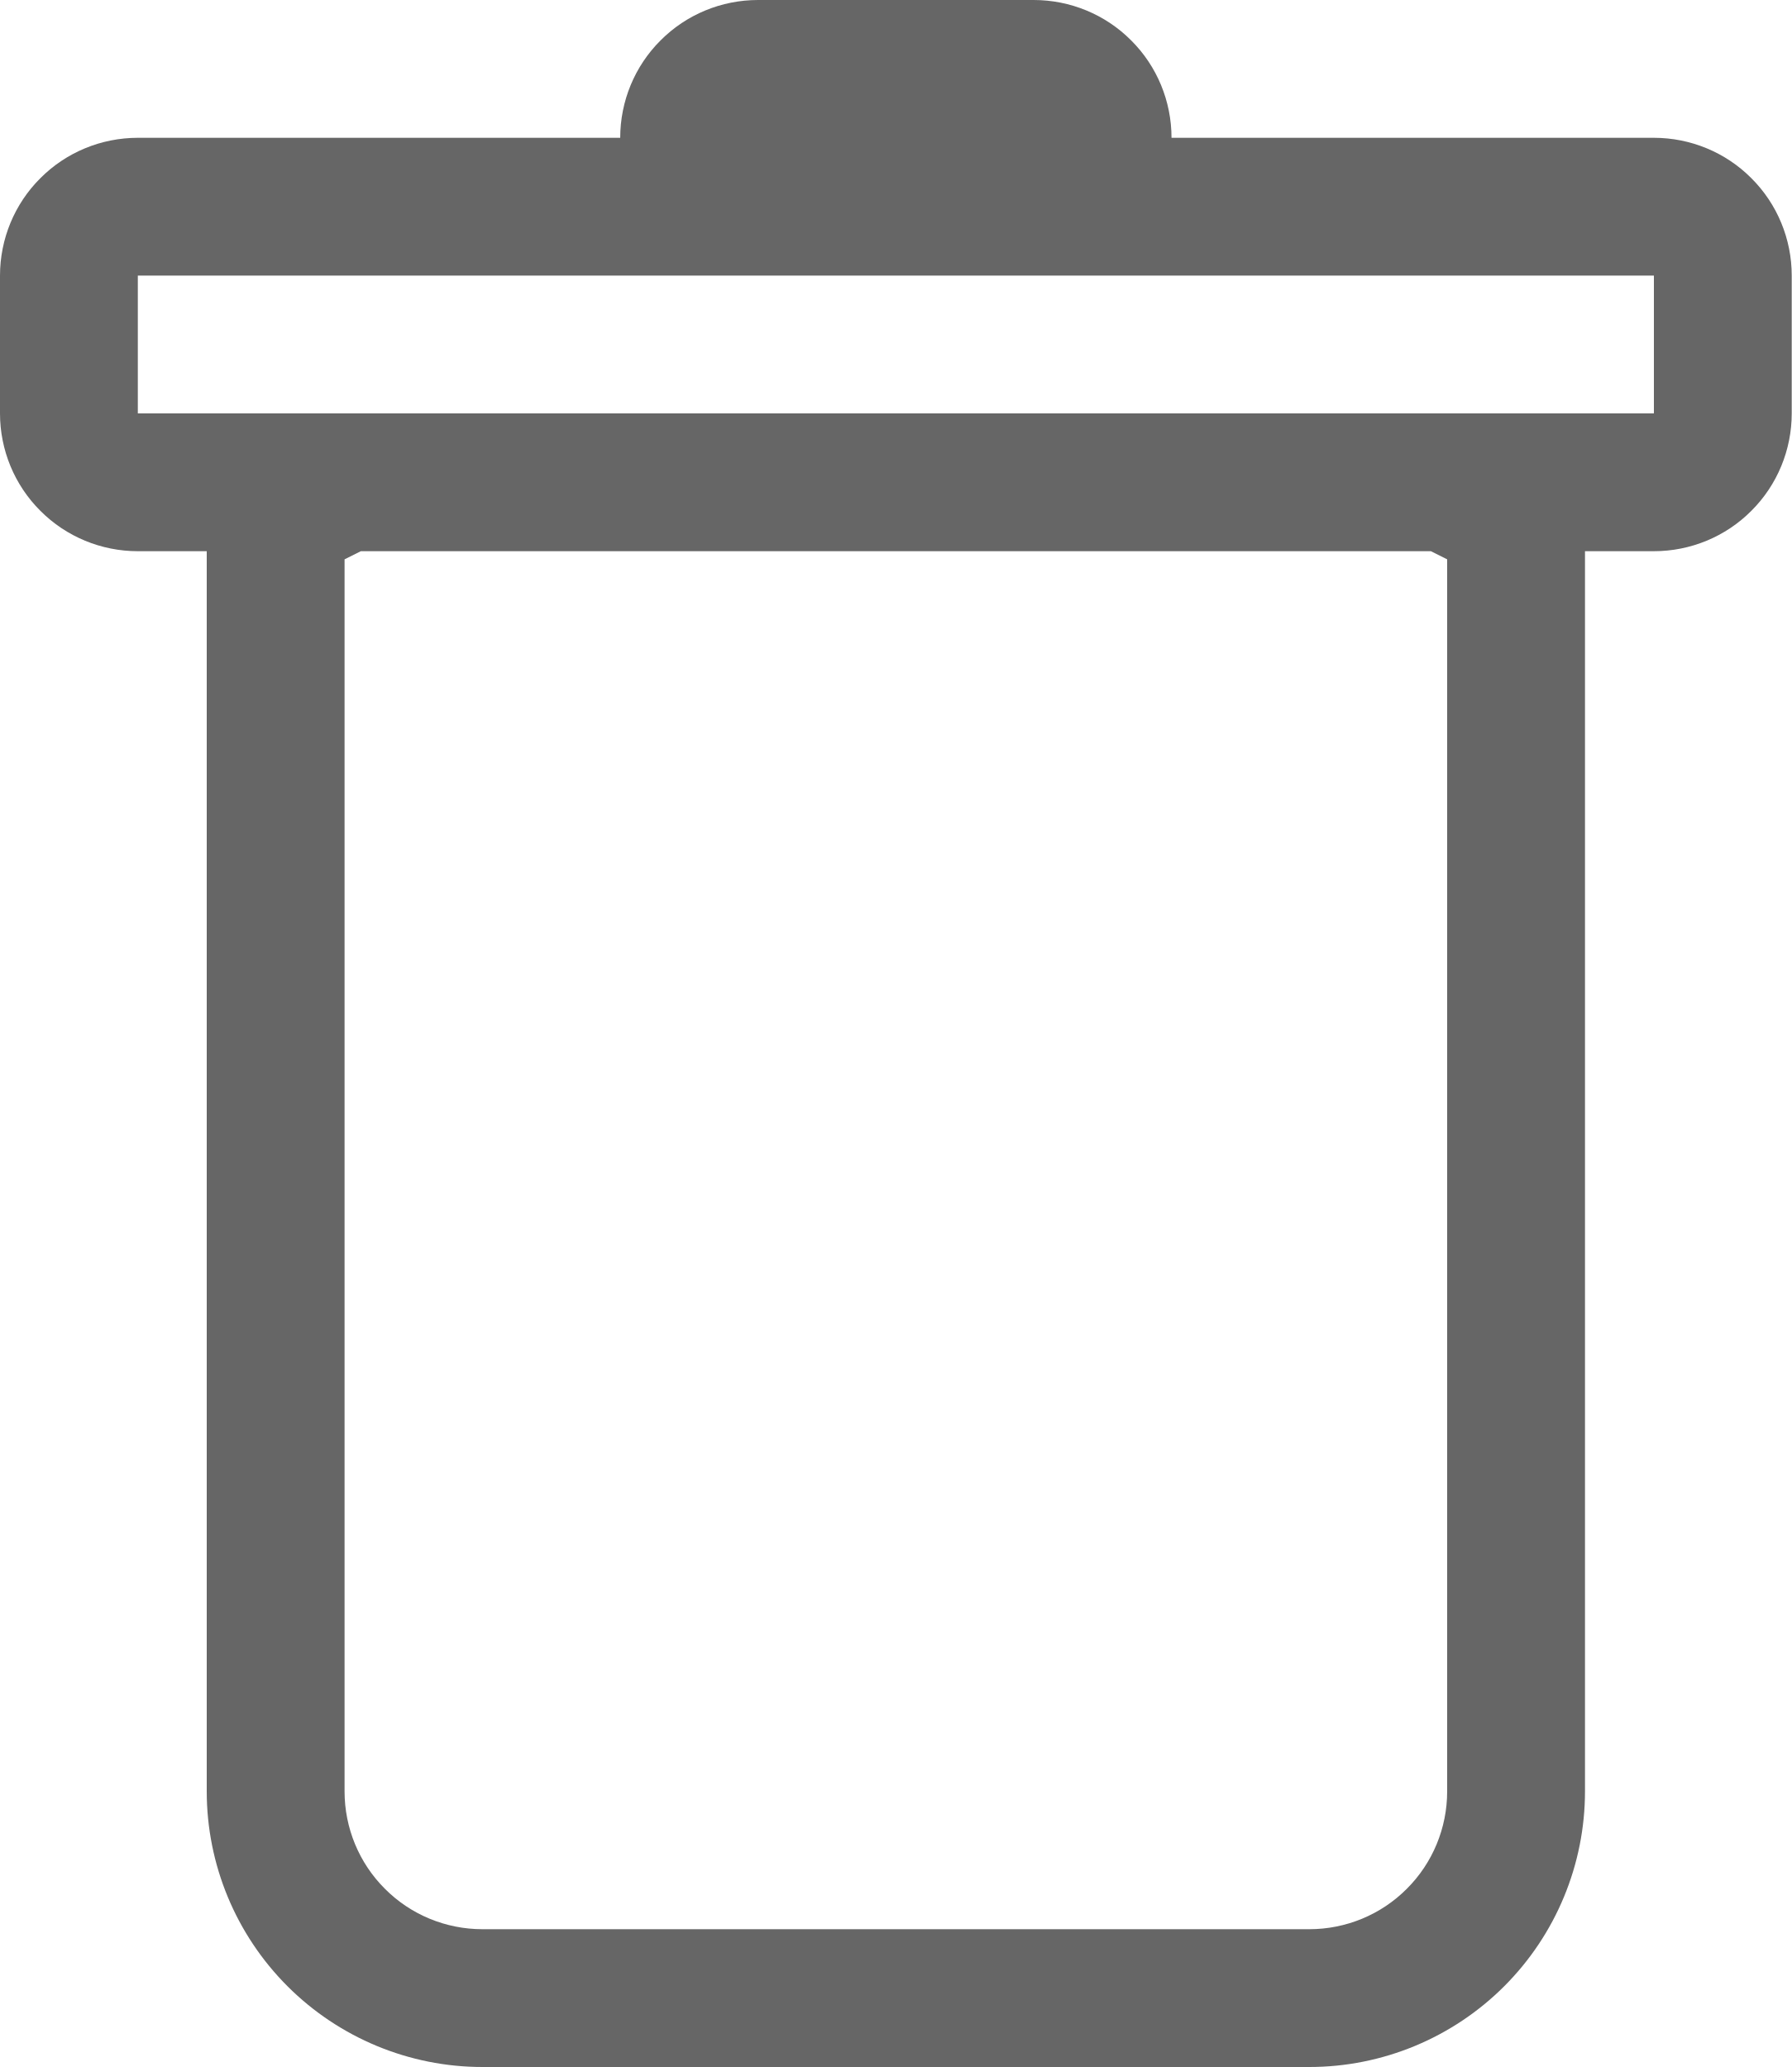
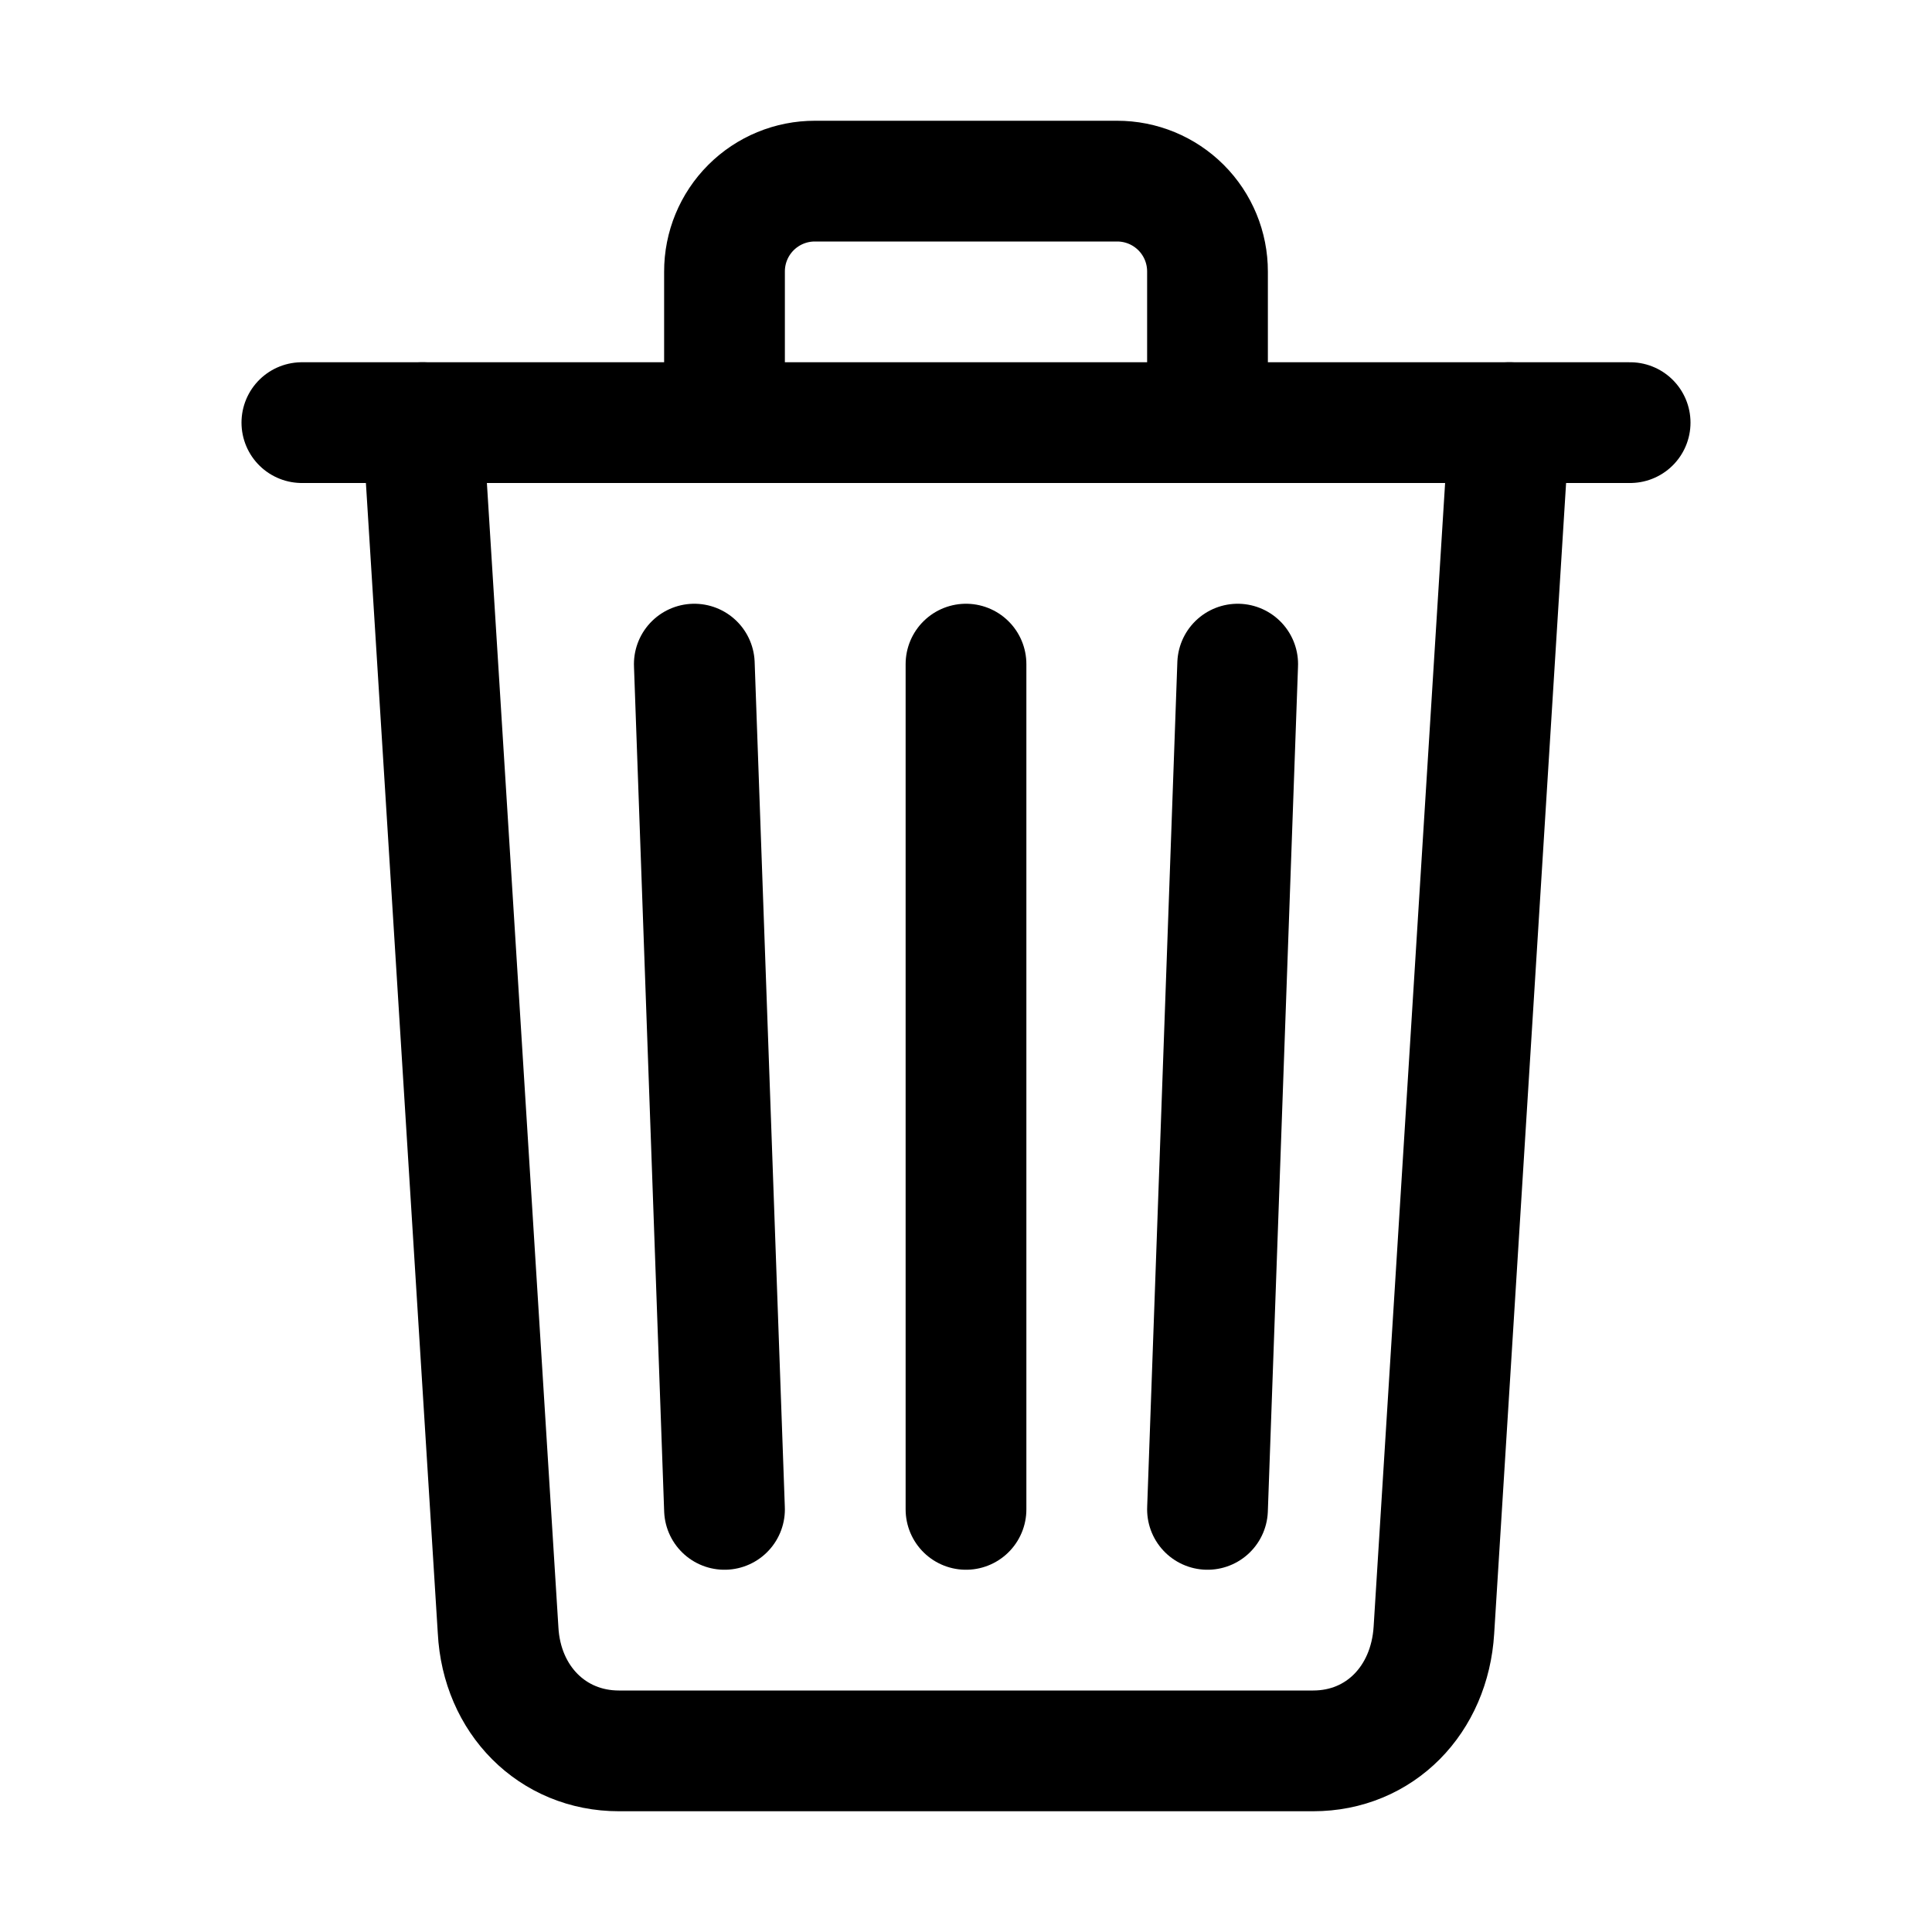
- <svg xmlns="http://www.w3.org/2000/svg" width="13" height="15" viewBox="0 0 13 15" fill="none">
-   <path fill-rule="evenodd" clip-rule="evenodd" d="M13 3C13 3.265 12.895 3.52 12.707 3.707C12.52 3.895 12.265 4 12 4H11.5V13C11.5 13.53 11.289 14.039 10.914 14.414C10.539 14.789 10.03 15 9.5 15H3.5C2.97 15 2.461 14.789 2.086 14.414C1.711 14.039 1.5 13.53 1.5 13V4H1C0.735 4 0.48 3.895 0.293 3.707C0.105 3.52 0 3.265 0 3V2C0 1.735 0.105 1.48 0.293 1.293C0.48 1.105 0.735 1 1 1H4.5C4.5 0.735 4.605 0.48 4.793 0.293C4.98 0.105 5.235 0 5.5 0L7.5 0C7.765 0 8.02 0.105 8.207 0.293C8.395 0.48 8.5 0.735 8.5 1H12C12.265 1 12.52 1.105 12.707 1.293C12.895 1.48 13 1.735 13 2V3ZM2.618 4L2.5 4.059V13C2.5 13.265 2.605 13.52 2.793 13.707C2.98 13.895 3.235 14 3.5 14H9.5C9.765 14 10.02 13.895 10.207 13.707C10.395 13.52 10.5 13.265 10.5 13V4.059L10.382 4H2.618ZM1 3V2H12V3H1Z" fill="#666666" />
+ <svg xmlns="http://www.w3.org/2000/svg" class="ionicon" viewBox="0 0 512 512" height="17">
+   <path d="M112 112l20 320c.95 18.49 14.4 32 32 32h184c17.67 0 30.87-13.51 32-32l20-320" fill="none" stroke="currentColor" stroke-linecap="round" stroke-linejoin="round" stroke-width="32" />
+   <path stroke="currentColor" stroke-linecap="round" stroke-miterlimit="10" stroke-width="32" d="M80 112h352" />
+   <path d="M192 112V72h0a23.93 23.93 0 0124-24h80a23.93 23.93 0 0124 24h0v40M256 176v224M184 176l8 224M328 176l-8 224" fill="none" stroke="currentColor" stroke-linecap="round" stroke-linejoin="round" stroke-width="32" />
</svg>
